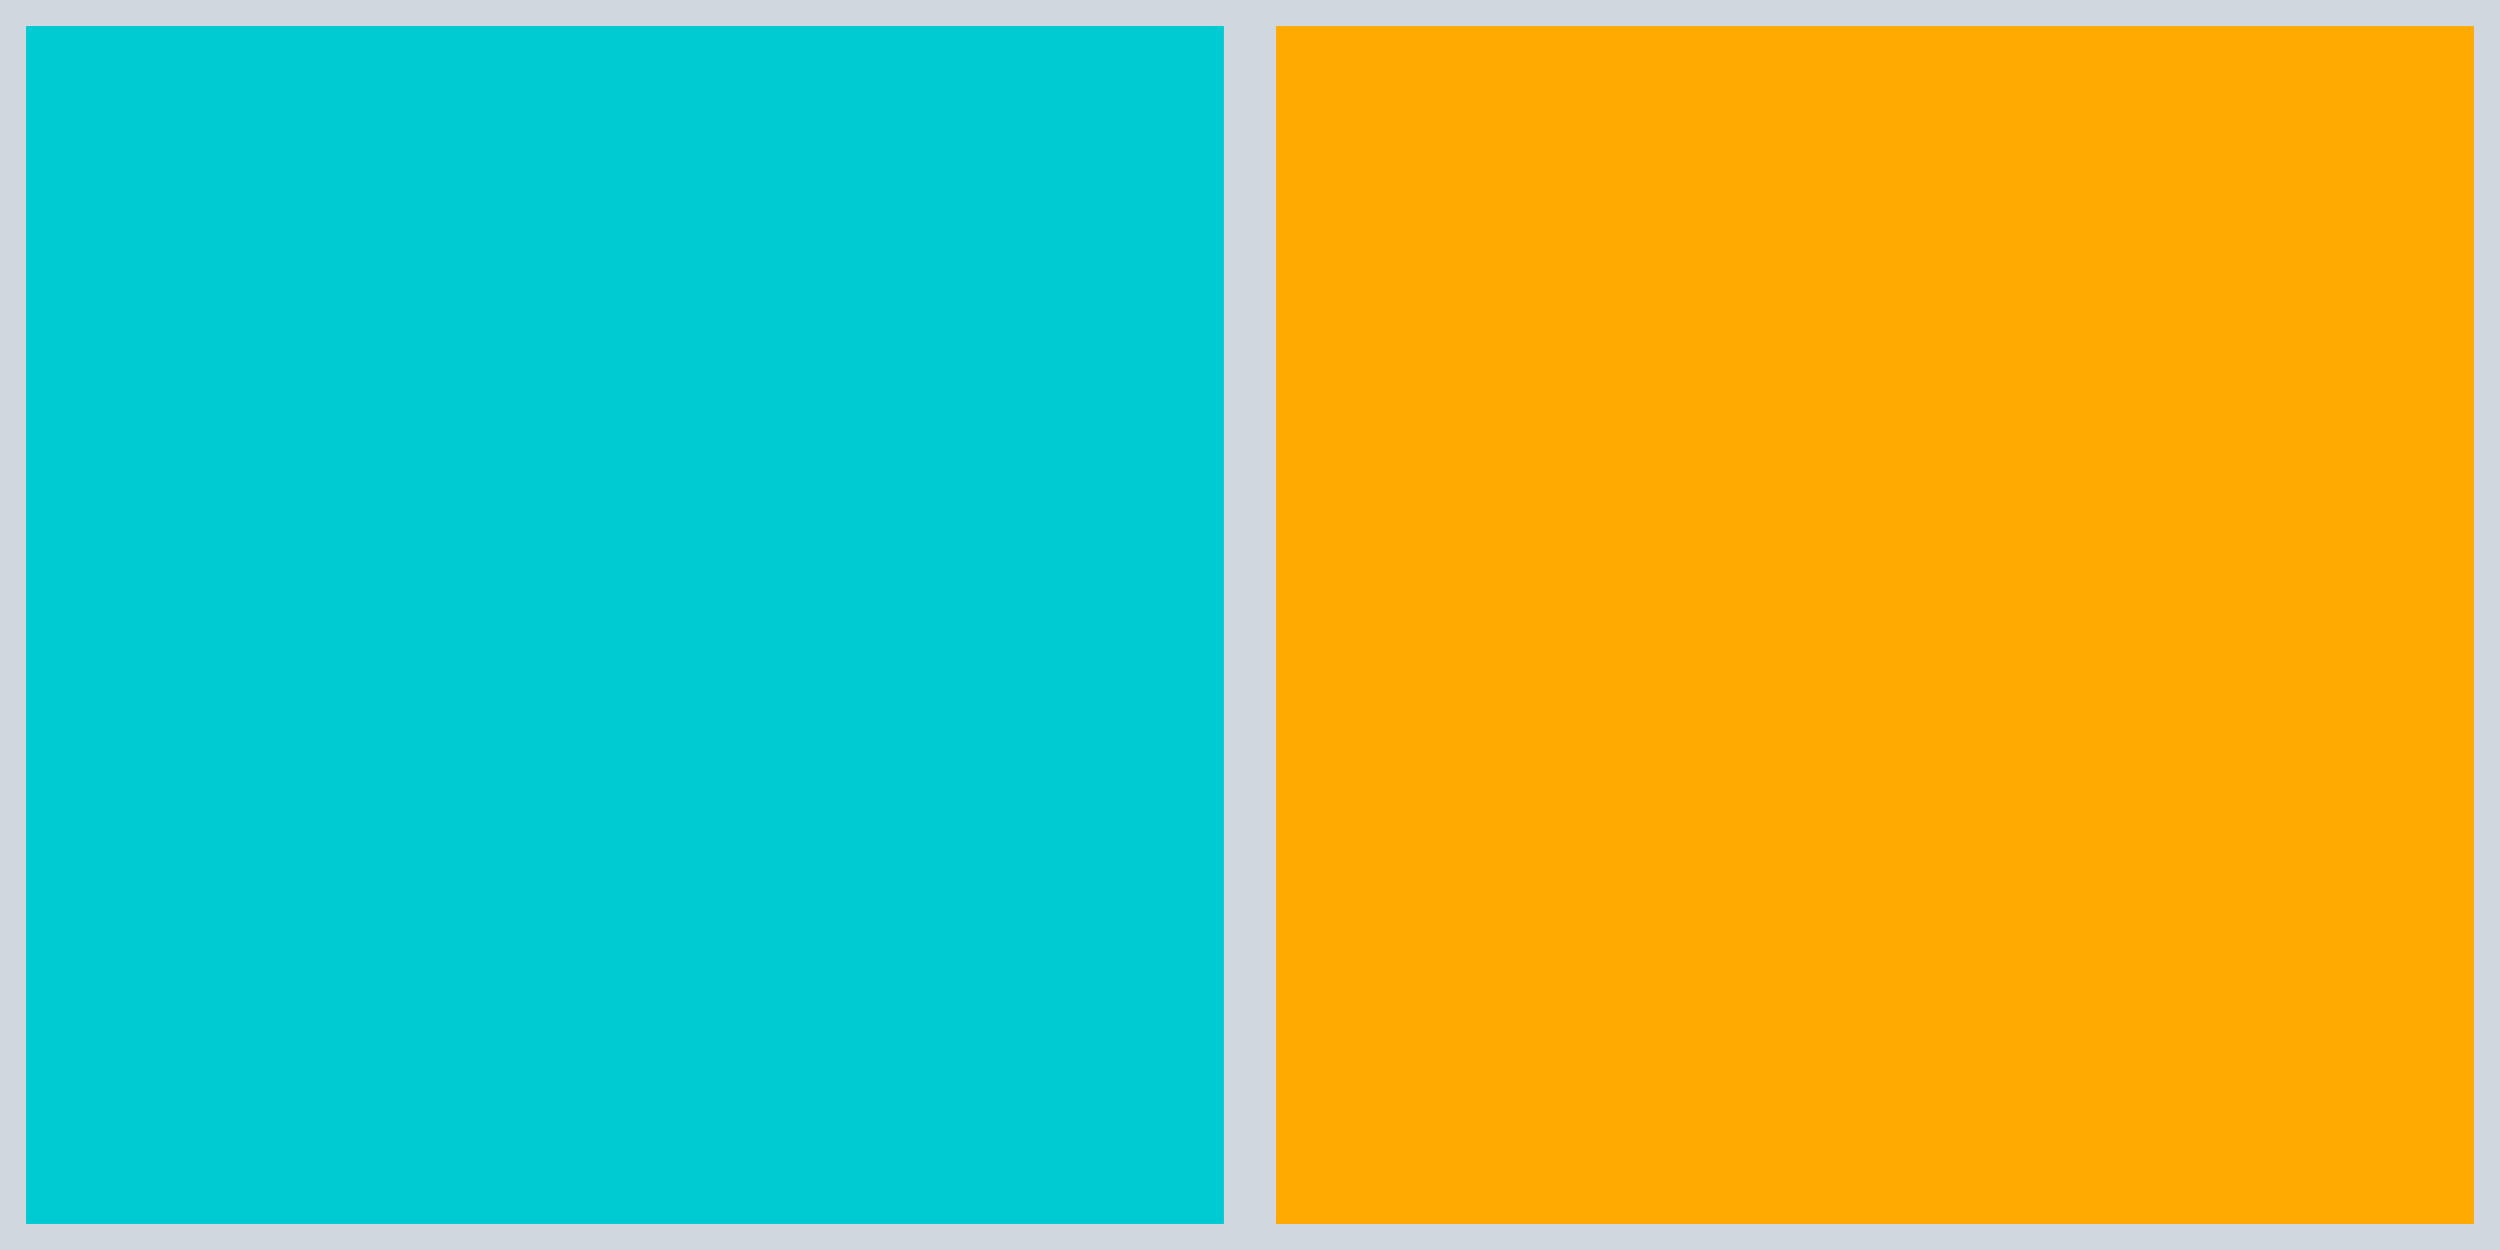
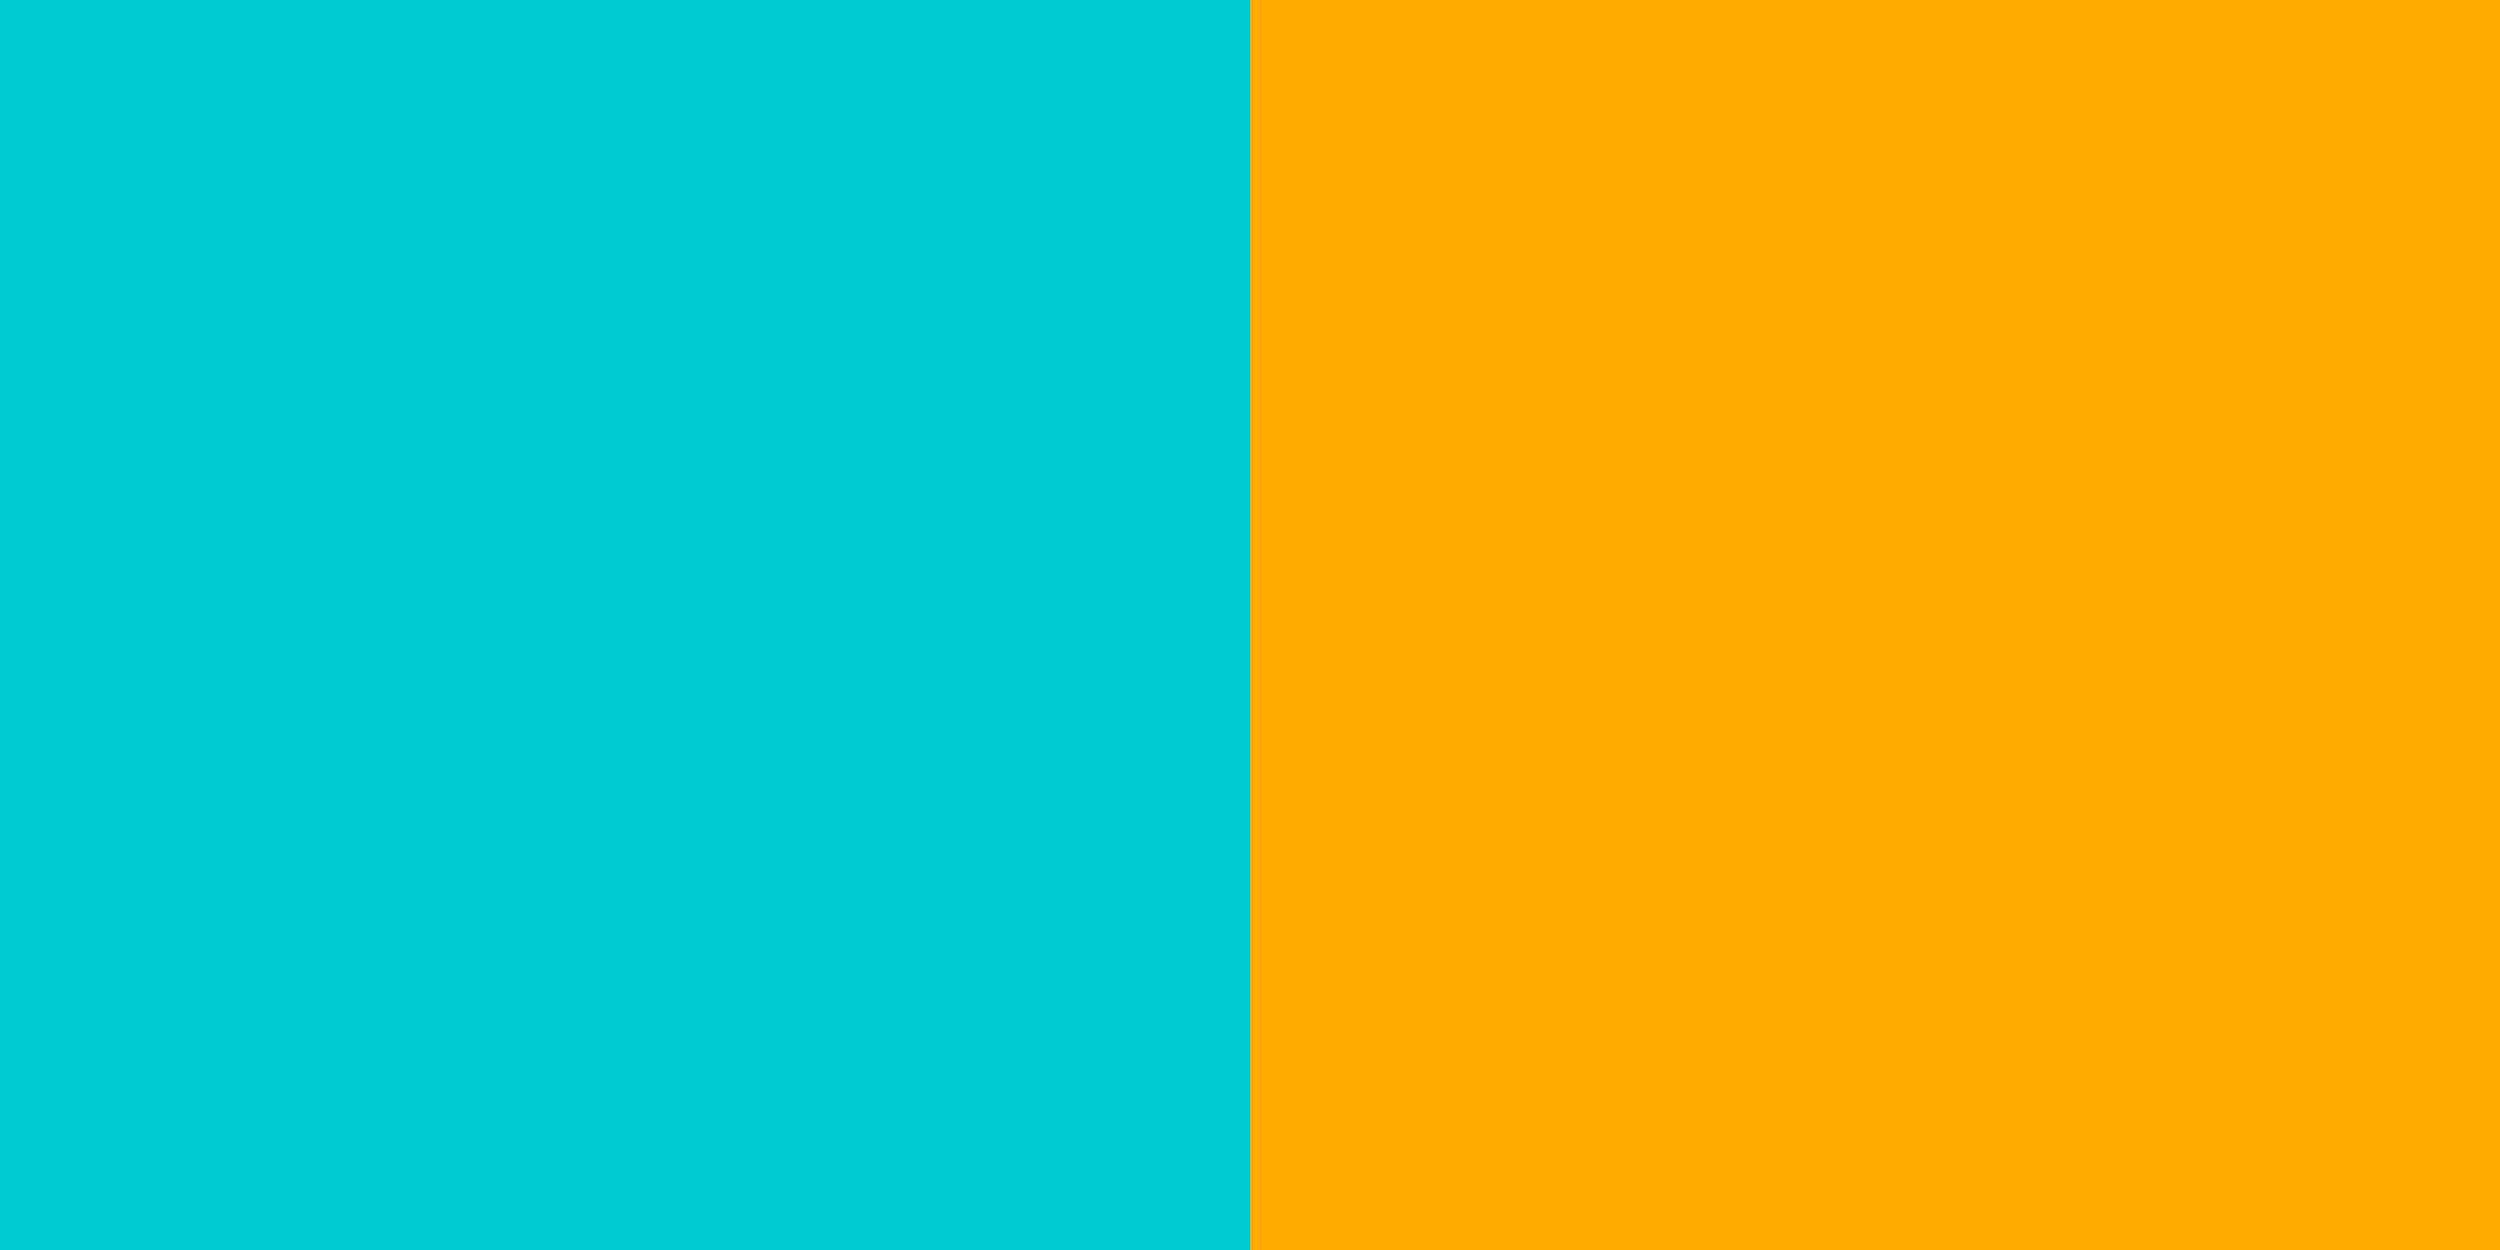
<svg xmlns="http://www.w3.org/2000/svg" width="48" height="24" viewBox="0 0 48 24" role="img" aria-labelledby="title">
-   <rect x="0" y="0" width="24" height="24" fill="#00CBD2" stroke="#d0d7de" />
-   <rect x="24" y="0" width="24" height="24" fill="#FFAA01" stroke="#d0d7de" />
+   <rect x="0" y="0" width="24" height="24" fill="#00CBD2" />
+   <rect x="24" y="0" width="24" height="24" fill="#FFAA01" />
</svg>
